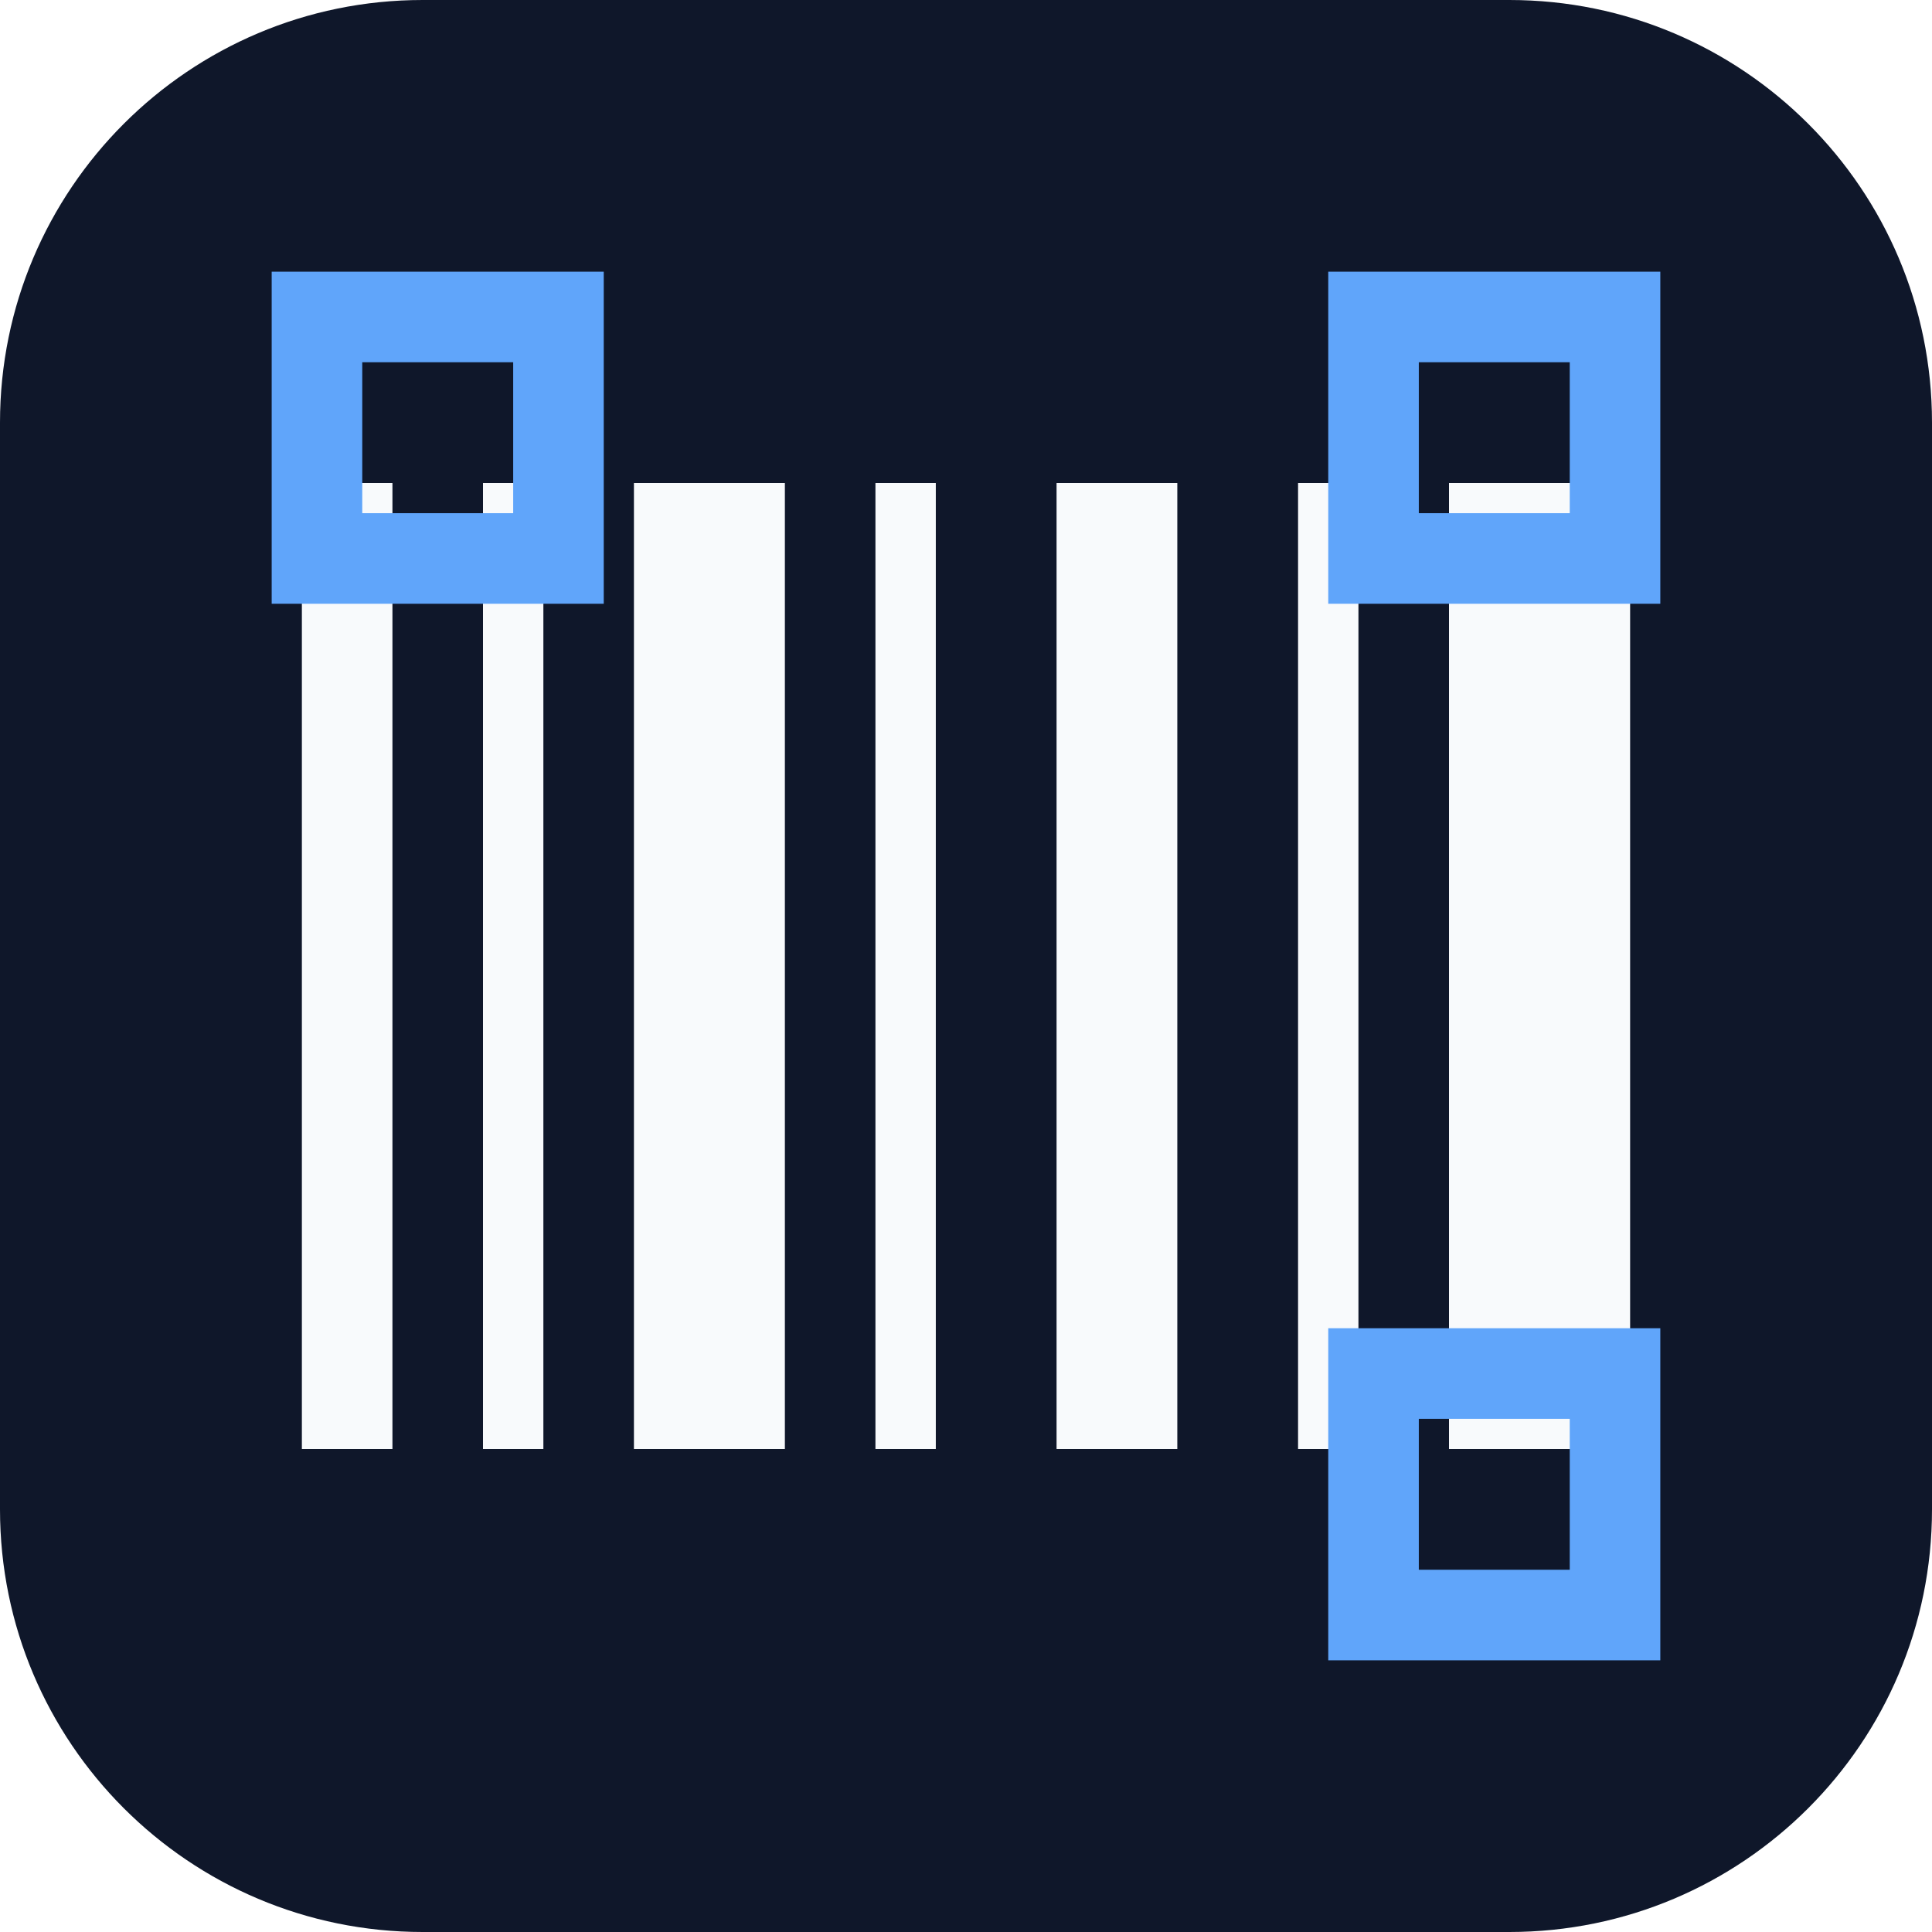
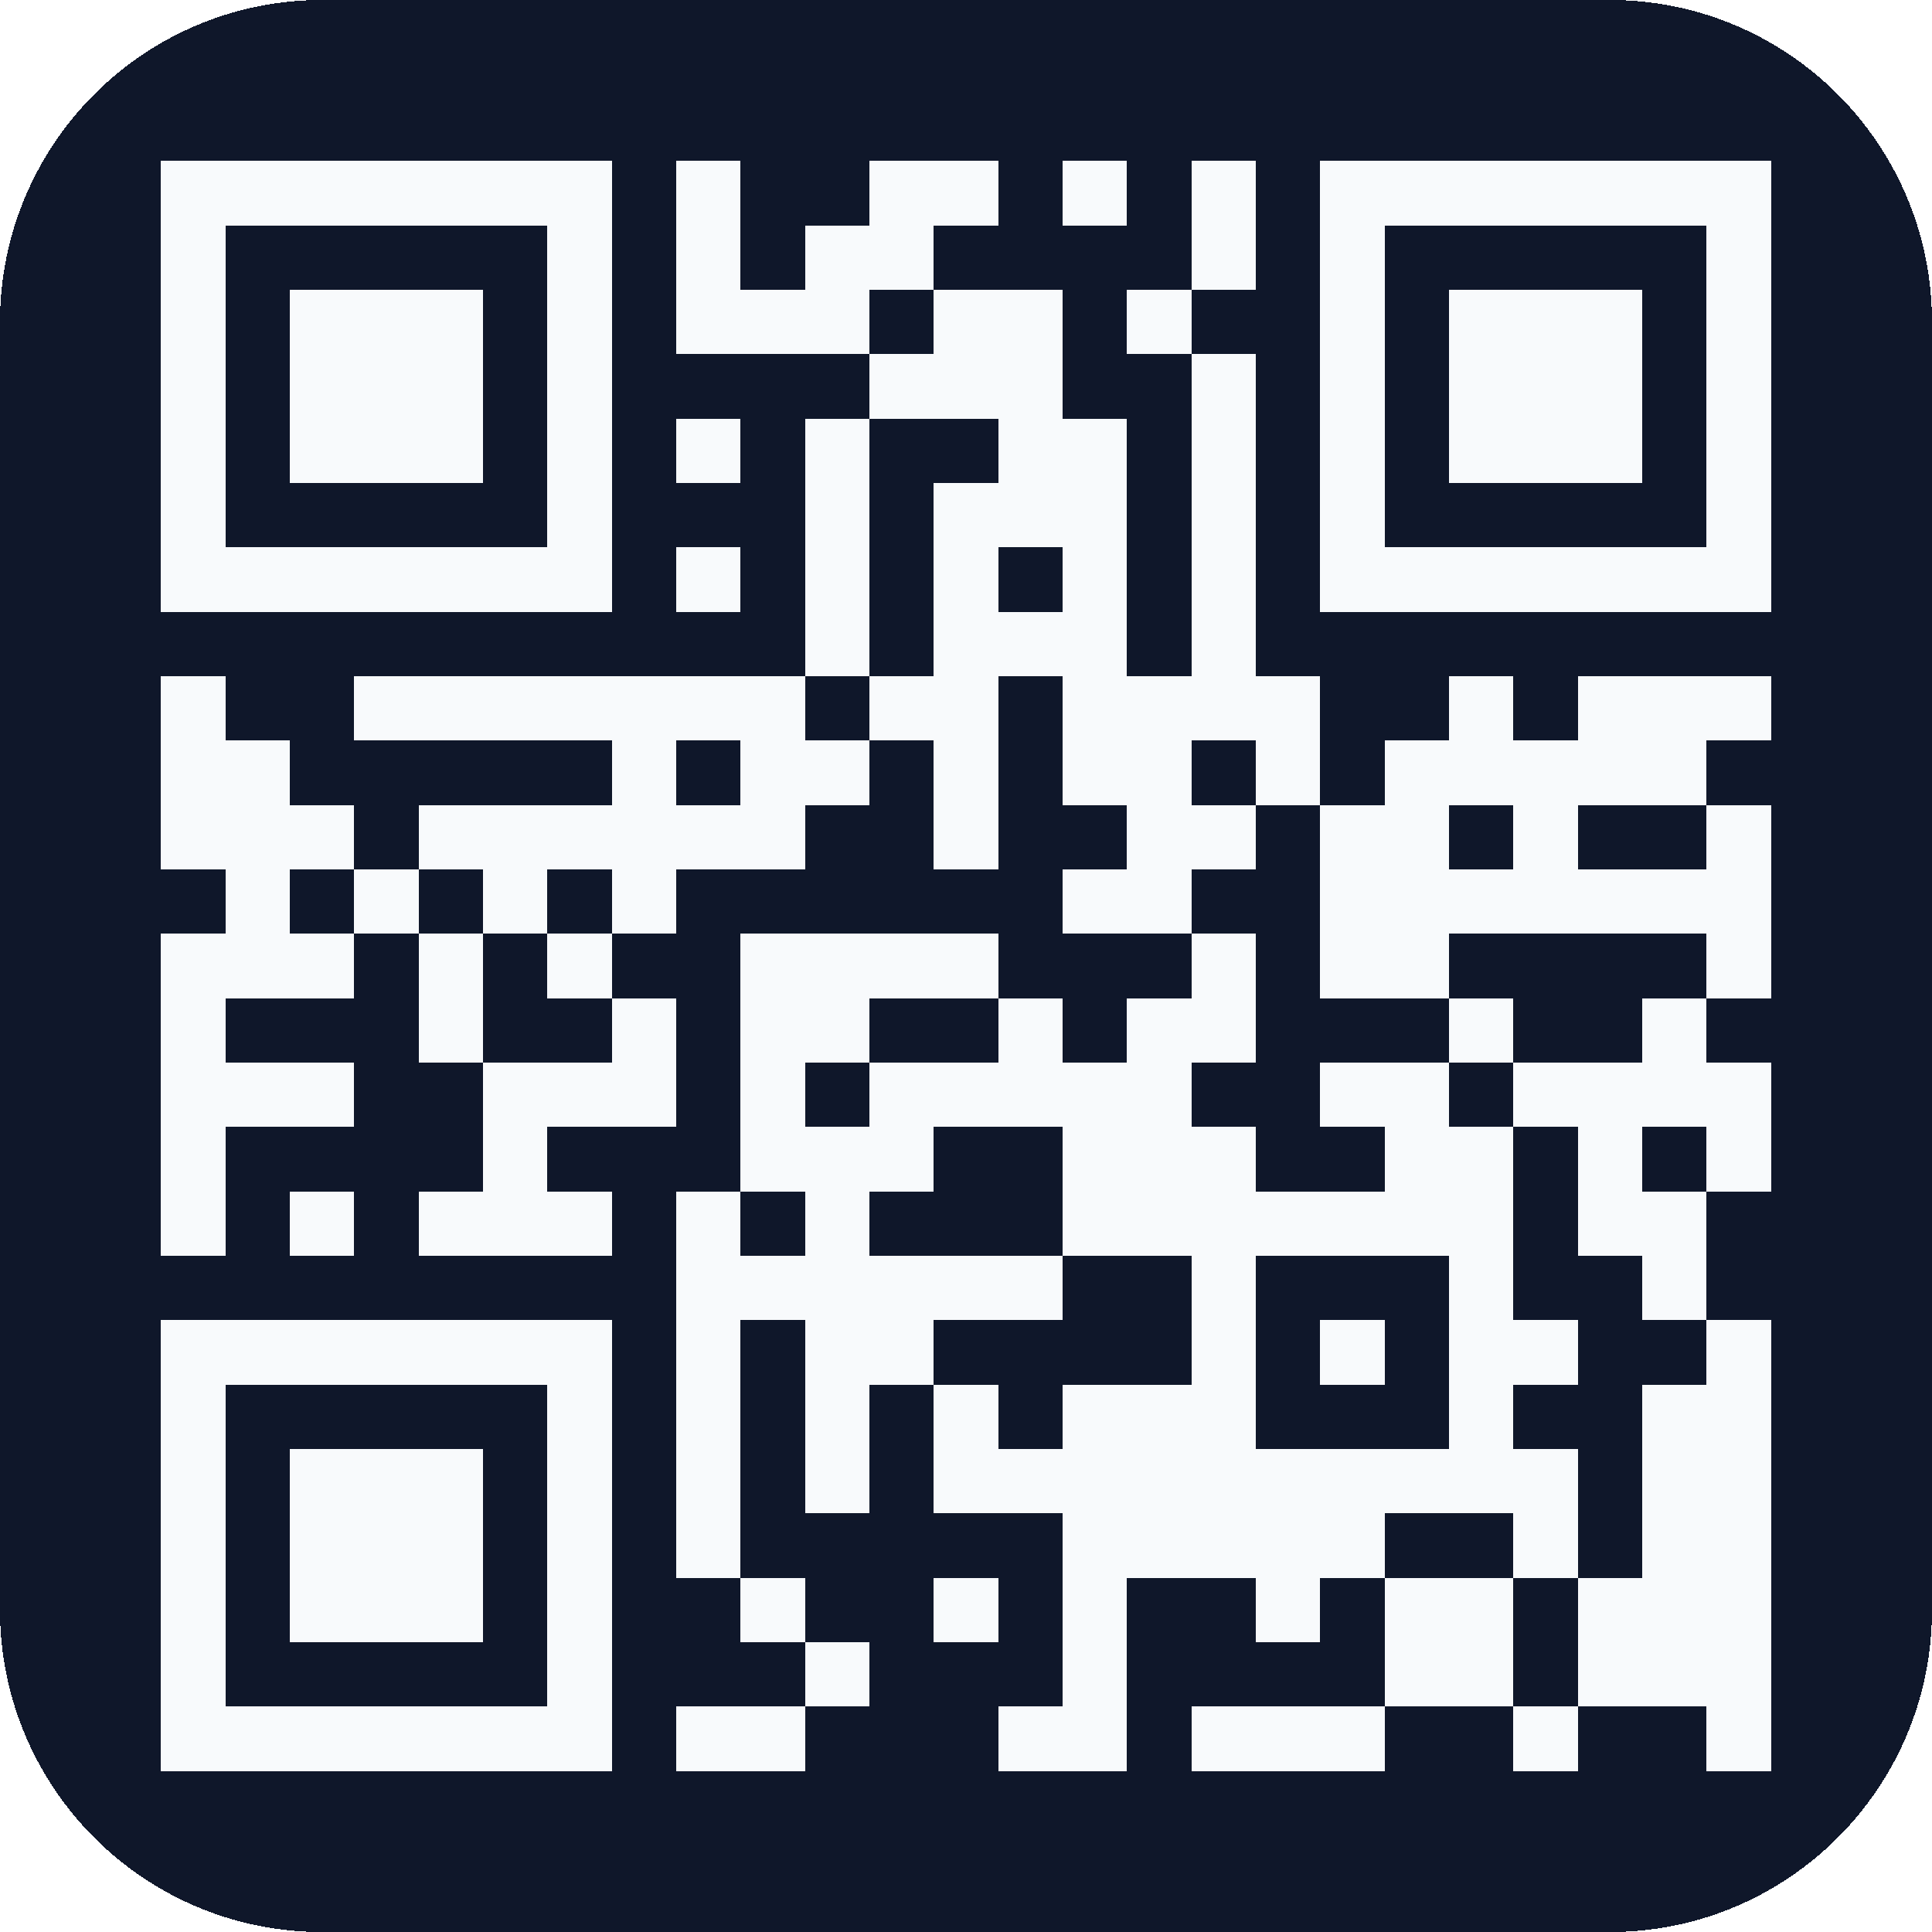
- <svg xmlns="http://www.w3.org/2000/svg" viewBox="0 0 64 64">
-   <rect width="64" height="64" rx="14" fill="#0f172a" />
-   <path d="M10 16h3v32h-3zm6 0h2v32h-2zm5 0h5v32h-5zm8 0h2v32h-2zm6 0h4v32h-4zm8 0h2v32h-2zm5 0h6v32h-6z" fill="#f8fafc" />
-   <path d="M44 9h11v11H44zm3 3v5h5v-5zM44 44h11v11H44zm3 3v5h5v-5zM9 9h11v11H9zm3 3v5h5v-5z" fill="#60a5fa" />
+ <svg xmlns="http://www.w3.org/2000/svg" viewBox="0 0 60 60" shape-rendering="crispEdges">
+   <rect width="60" height="60" rx="10" fill="#0f172a" />
+   <path fill="#f8fafc" d="M5 5h14v2H5zM21 5h2v2H21zM27 5h4v2H27zM33 5h2v2H33zM37 5h2v2H37zM41 5h14v2H41zM5 7h2v2H5zM17 7h2v2H17zM21 7h2v2H21zM25 7h4v2H25zM37 7h2v2H37zM41 7h2v2H41zM53 7h2v2H53zM5 9h2v2H5zM9 9h6v2H9zM17 9h2v2H17zM21 9h6v2H21zM29 9h4v2H29zM35 9h2v2H35zM41 9h2v2H41zM45 9h6v2H45zM53 9h2v2H53zM5 11h2v2H5zM9 11h6v2H9zM17 11h2v2H17zM27 11h6v2H27zM37 11h2v2H37zM41 11h2v2H41zM45 11h6v2H45zM53 11h2v2H53zM5 13h2v2H5zM9 13h6v2H9zM17 13h2v2H17zM21 13h2v2H21zM25 13h2v2H25zM31 13h4v2H31zM37 13h2v2H37zM41 13h2v2H41zM45 13h6v2H45zM53 13h2v2H53zM5 15h2v2H5zM17 15h2v2H17zM25 15h2v2H25zM29 15h6v2H29zM37 15h2v2H37zM41 15h2v2H41zM53 15h2v2H53zM5 17h14v2H5zM21 17h2v2H21zM25 17h2v2H25zM29 17h2v2H29zM33 17h2v2H33zM37 17h2v2H37zM41 17h14v2H41zM25 19h2v2H25zM29 19h6v2H29zM37 19h2v2H37zM5 21h2v2H5zM11 21h14v2H11zM27 21h4v2H27zM33 21h8v2H33zM45 21h2v2H45zM49 21h6v2H49zM5 23h4v2H5zM19 23h2v2H19zM23 23h4v2H23zM29 23h2v2H29zM33 23h4v2H33zM39 23h2v2H39zM43 23h10v2H43zM5 25h6v2H5zM13 25h12v2H13zM29 25h2v2H29zM35 25h4v2H35zM41 25h4v2H41zM47 25h2v2H47zM53 25h2v2H53zM7 27h2v2H7zM11 27h2v2H11zM15 27h2v2H15zM19 27h2v2H19zM33 27h4v2H33zM41 27h14v2H41zM5 29h6v2H5zM13 29h2v2H13zM17 29h2v2H17zM23 29h8v2H23zM37 29h2v2H37zM41 29h4v2H41zM53 29h2v2H53zM5 31h2v2H5zM13 31h2v2H13zM19 31h2v2H19zM23 31h4v2H23zM31 31h2v2H31zM35 31h4v2H35zM45 31h2v2H45zM51 31h2v2H51zM5 33h6v2H5zM15 33h6v2H15zM23 33h2v2H23zM27 33h10v2H27zM41 33h4v2H41zM47 33h8v2H47zM5 35h2v2H5zM15 35h2v2H15zM23 35h6v2H23zM33 35h6v2H33zM43 35h4v2H43zM49 35h2v2H49zM53 35h2v2H53zM5 37h2v2H5zM9 37h2v2H9zM13 37h6v2H13zM21 37h2v2H21zM25 37h2v2H25zM33 37h14v2H33zM49 37h4v2H49zM21 39h12v2H21zM37 39h2v2H37zM45 39h2v2H45zM51 39h2v2H51zM5 41h14v2H5zM21 41h2v2H21zM25 41h4v2H25zM37 41h2v2H37zM41 41h2v2H41zM45 41h4v2H45zM53 41h2v2H53zM5 43h2v2H5zM17 43h2v2H17zM21 43h2v2H21zM25 43h2v2H25zM29 43h2v2H29zM33 43h6v2H33zM45 43h2v2H45zM51 43h4v2H51zM5 45h2v2H5zM9 45h6v2H9zM17 45h2v2H17zM21 45h2v2H21zM25 45h2v2H25zM29 45h20v2H29zM51 45h4v2H51zM5 47h2v2H5zM9 47h6v2H9zM17 47h2v2H17zM21 47h2v2H21zM33 47h10v2H33zM47 47h2v2H47zM51 47h4v2H51zM5 49h2v2H5zM9 49h6v2H9zM17 49h2v2H17zM23 49h2v2H23zM29 49h2v2H29zM33 49h2v2H33zM39 49h2v2H39zM43 49h4v2H43zM49 49h6v2H49zM5 51h2v2H5zM17 51h2v2H17zM25 51h2v2H25zM33 51h2v2H33zM43 51h4v2H43zM49 51h6v2H49zM5 53h14v2H5zM21 53h4v2H21zM31 53h4v2H31zM37 53h6v2H37zM47 53h2v2H47zM53 53h2v2H53z" />
</svg>
